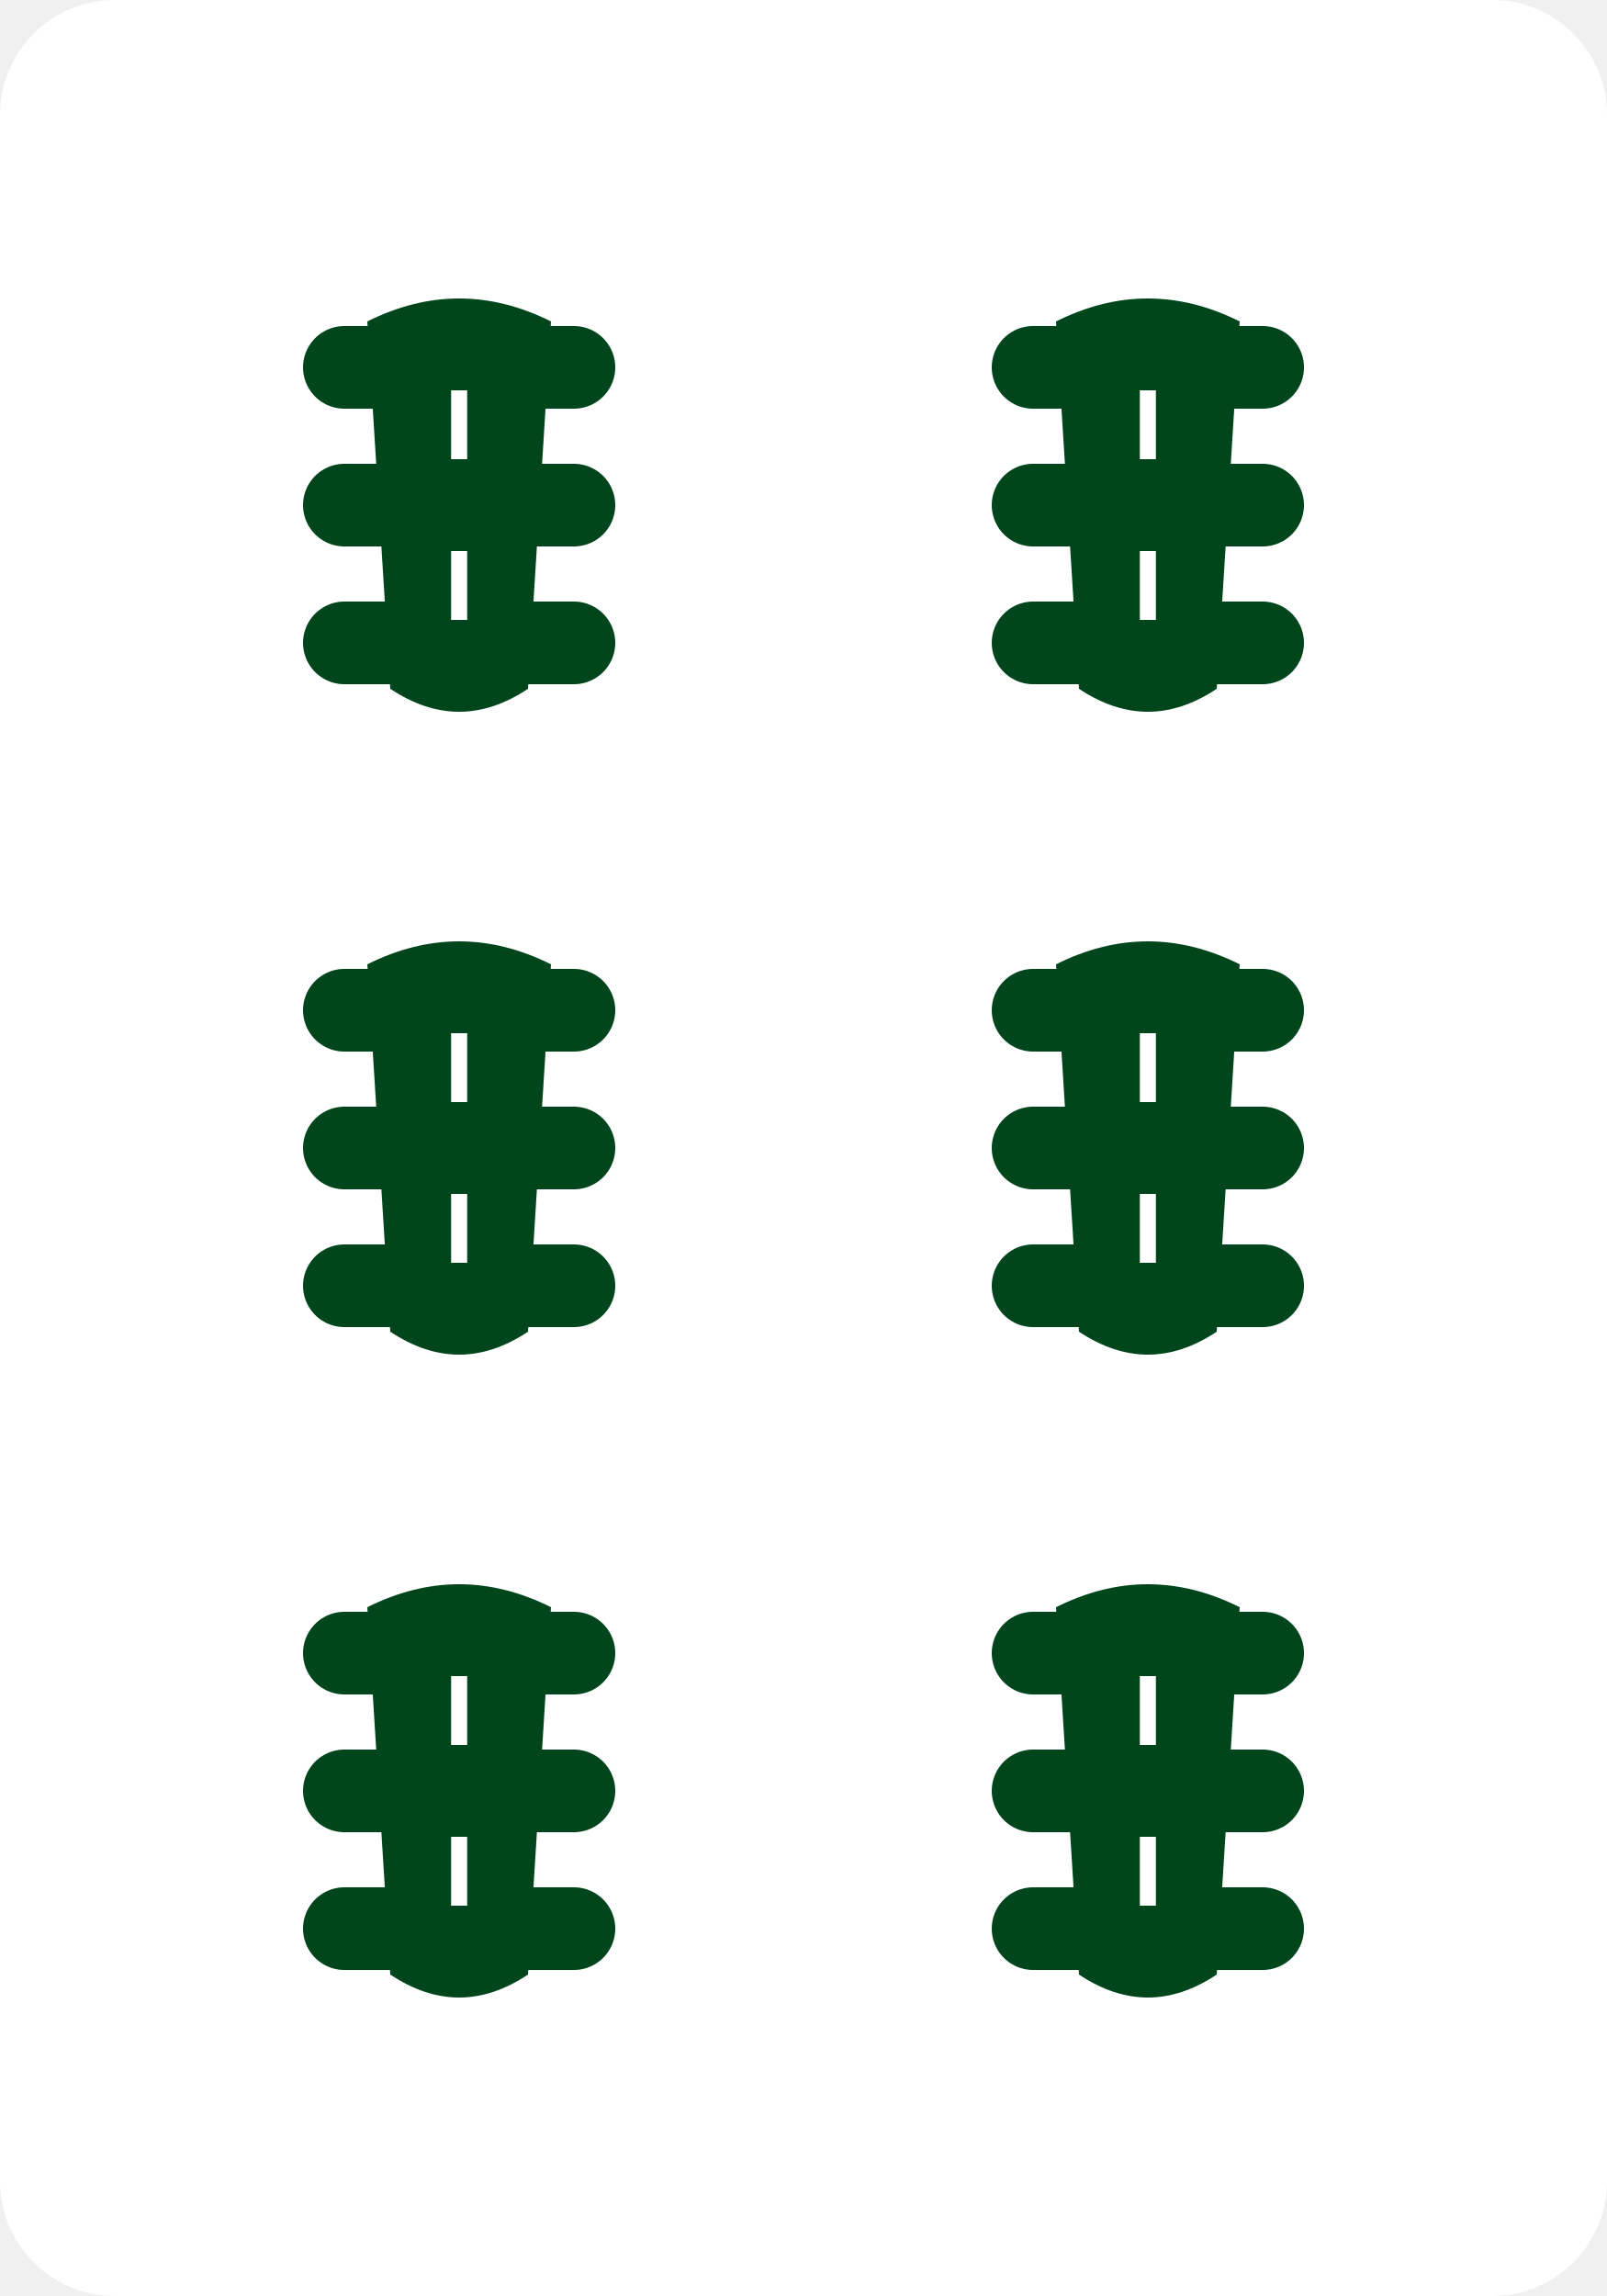
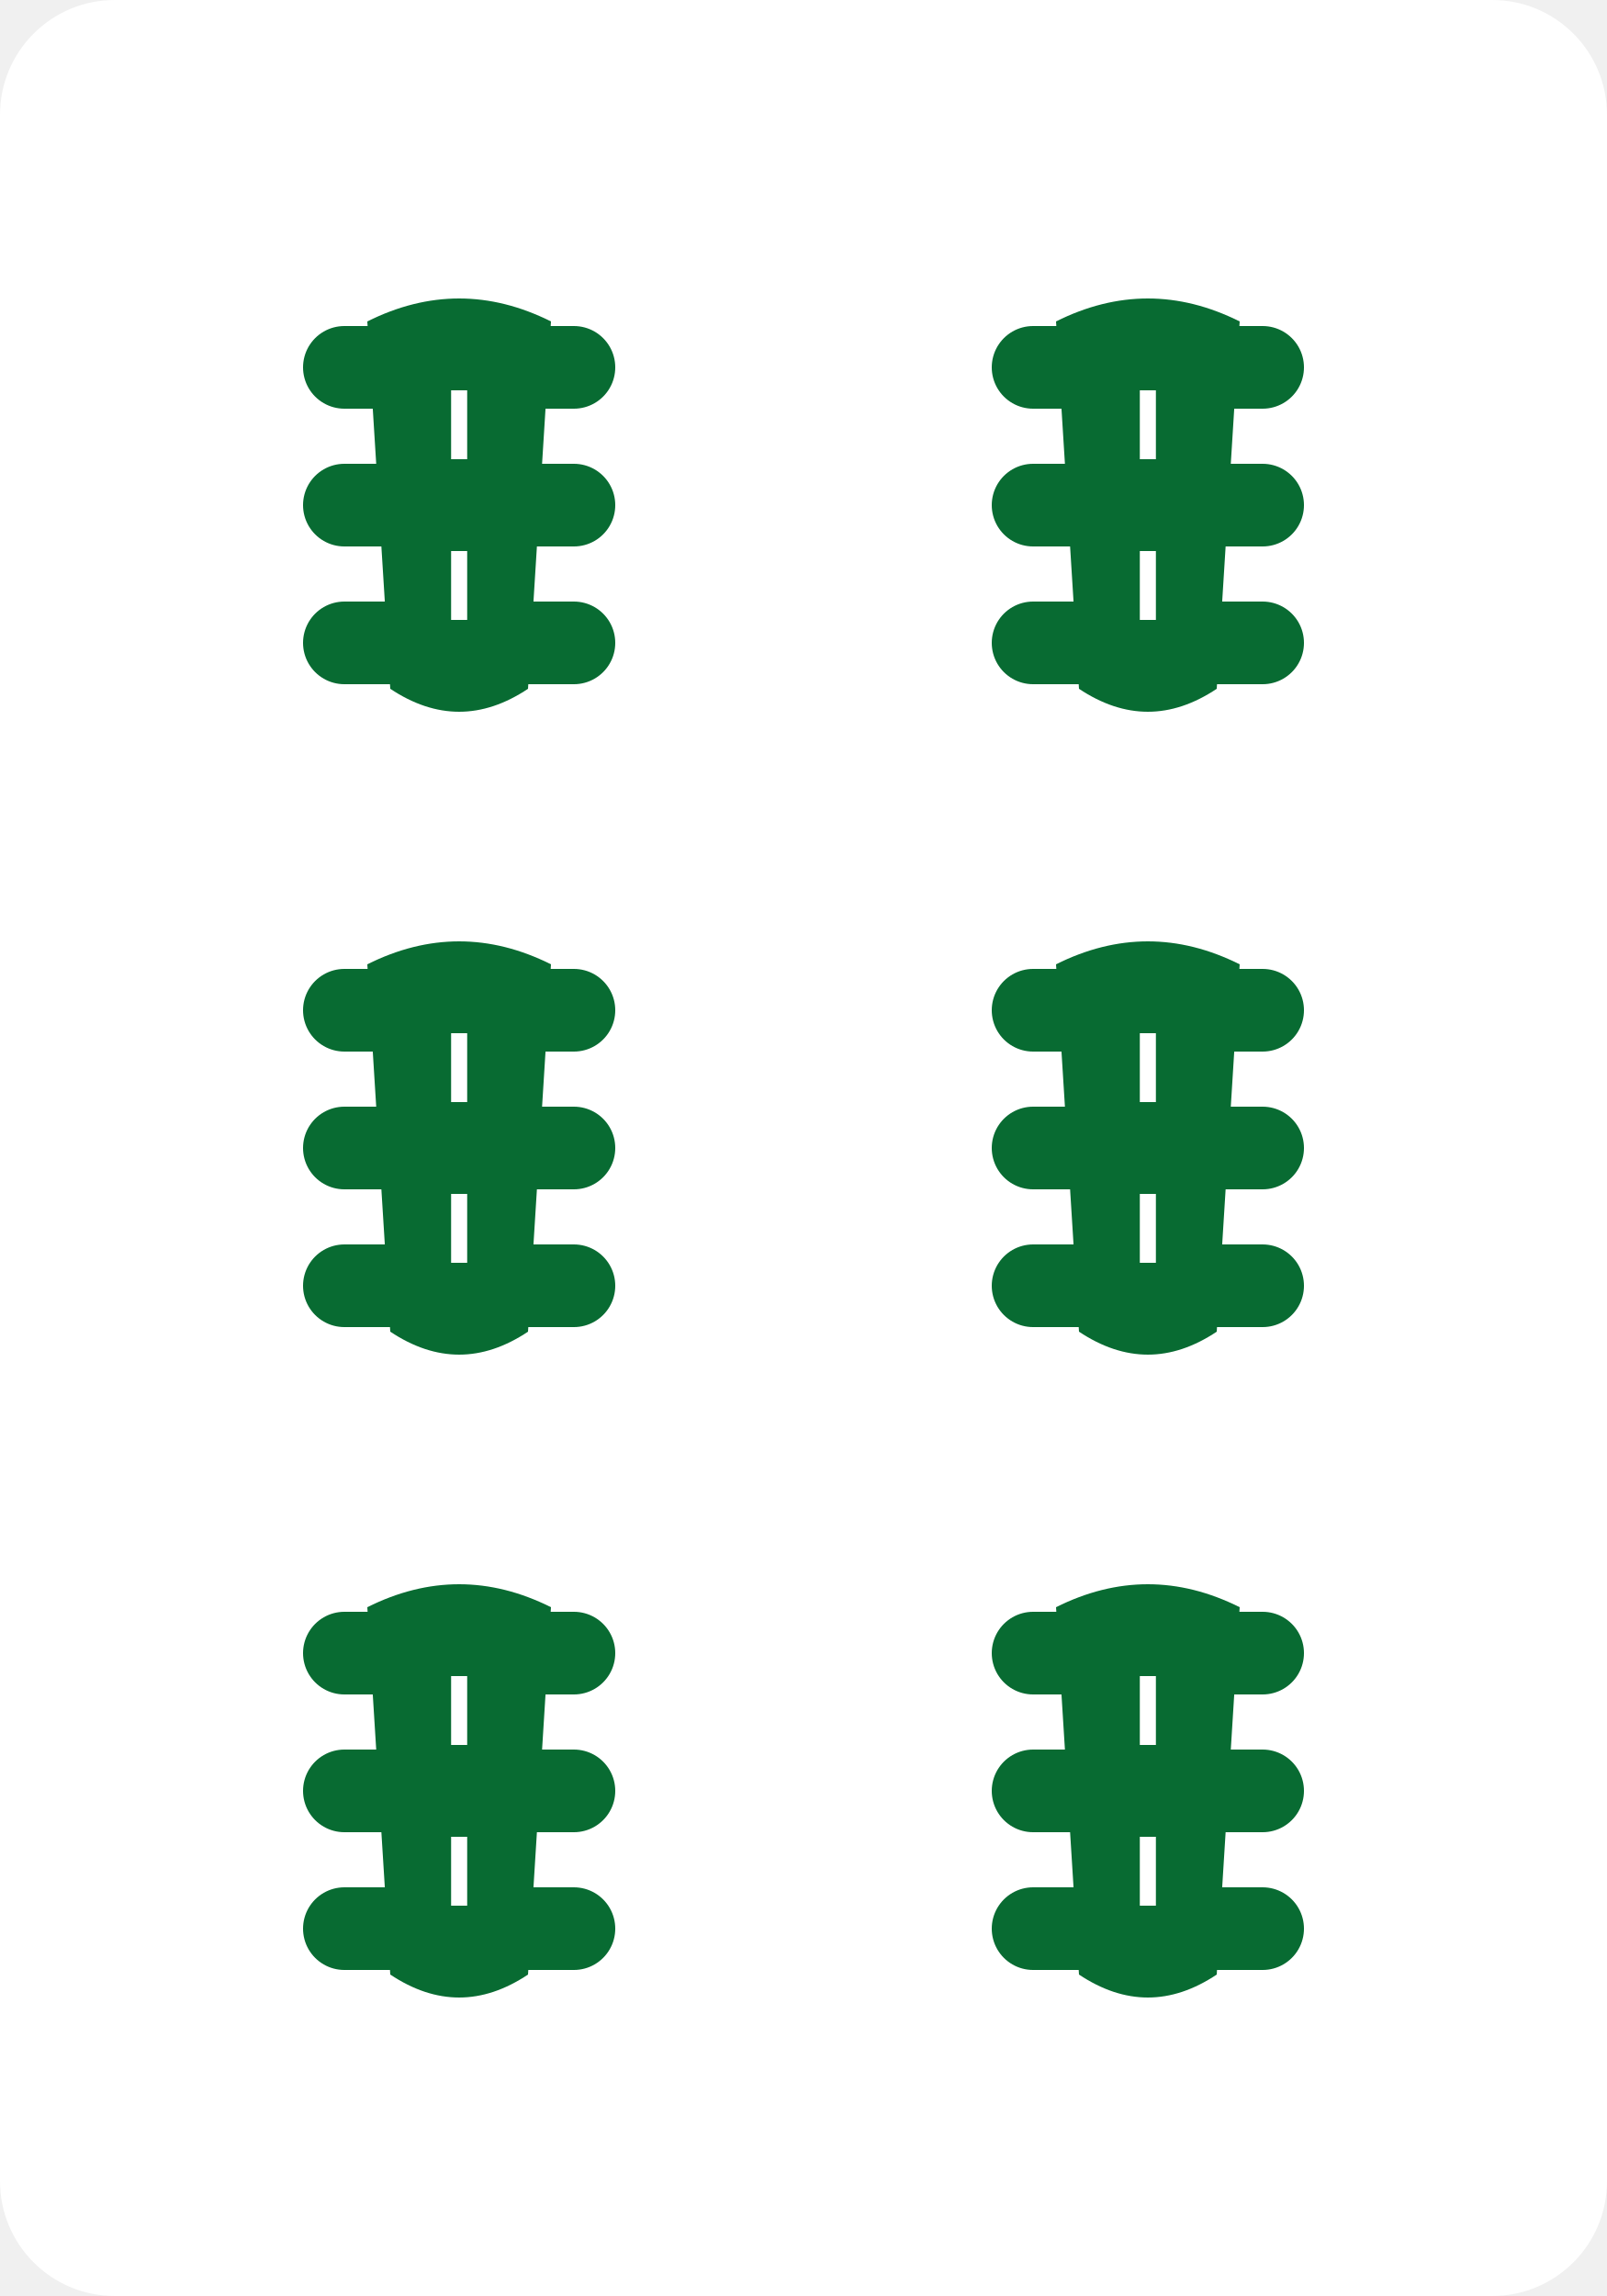
<svg xmlns="http://www.w3.org/2000/svg" viewBox="0 0 70 100">
  <rect width="70" height="100" rx="5" fill="#fff" />
  <g transform="translate(20,22)">
-     <path d="M-4-8Q0-10 4-8L3 8Q0 10-3 8Z" fill="#00451b" />
-     <path d="M-5-6H5M-5 0H5M-5 6H5" stroke="#00451b" stroke-width="3.6" stroke-linecap="round" />
+     <path d="M-4-8Q0-10 4-8L3 8Q0 10-3 8Z" fill="#086b32" />
+     <path d="M-5-6H5M-5 0H5M-5 6H5" stroke="#086b32" stroke-width="3.6" stroke-linecap="round" />
    <path d="M0-5V-2M0 2V5" stroke="#fff" stroke-width=".7" />
  </g>
  <g transform="translate(50,22)">
-     <path d="M-4-8Q0-10 4-8L3 8Q0 10-3 8Z" fill="#00451b" />
-     <path d="M-5-6H5M-5 0H5M-5 6H5" stroke="#00451b" stroke-width="3.6" stroke-linecap="round" />
+     <path d="M-4-8Q0-10 4-8L3 8Q0 10-3 8Z" fill="#086b32" />
+     <path d="M-5-6H5M-5 0H5M-5 6H5" stroke="#086b32" stroke-width="3.6" stroke-linecap="round" />
    <path d="M0-5V-2M0 2V5" stroke="#fff" stroke-width=".7" />
  </g>
  <g transform="translate(20,50)">
-     <path d="M-4-8Q0-10 4-8L3 8Q0 10-3 8Z" fill="#00451b" />
-     <path d="M-5-6H5M-5 0H5M-5 6H5" stroke="#00451b" stroke-width="3.6" stroke-linecap="round" />
+     <path d="M-4-8Q0-10 4-8L3 8Q0 10-3 8Z" fill="#086b32" />
+     <path d="M-5-6H5M-5 0H5M-5 6H5" stroke="#086b32" stroke-width="3.6" stroke-linecap="round" />
    <path d="M0-5V-2M0 2V5" stroke="#fff" stroke-width=".7" />
  </g>
  <g transform="translate(50,50)">
-     <path d="M-4-8Q0-10 4-8L3 8Q0 10-3 8Z" fill="#00451b" />
-     <path d="M-5-6H5M-5 0H5M-5 6H5" stroke="#00451b" stroke-width="3.6" stroke-linecap="round" />
+     <path d="M-4-8Q0-10 4-8L3 8Q0 10-3 8Z" fill="#086b32" />
+     <path d="M-5-6H5M-5 0H5M-5 6H5" stroke="#086b32" stroke-width="3.6" stroke-linecap="round" />
    <path d="M0-5V-2M0 2V5" stroke="#fff" stroke-width=".7" />
  </g>
  <g transform="translate(20,78)">
-     <path d="M-4-8Q0-10 4-8L3 8Q0 10-3 8Z" fill="#00451b" />
-     <path d="M-5-6H5M-5 0H5M-5 6H5" stroke="#00451b" stroke-width="3.6" stroke-linecap="round" />
+     <path d="M-4-8Q0-10 4-8L3 8Q0 10-3 8Z" fill="#086b32" />
+     <path d="M-5-6H5M-5 0H5M-5 6H5" stroke="#086b32" stroke-width="3.6" stroke-linecap="round" />
    <path d="M0-5V-2M0 2V5" stroke="#fff" stroke-width=".7" />
  </g>
  <g transform="translate(50,78)">
-     <path d="M-4-8Q0-10 4-8L3 8Q0 10-3 8Z" fill="#00451b" />
-     <path d="M-5-6H5M-5 0H5M-5 6H5" stroke="#00451b" stroke-width="3.6" stroke-linecap="round" />
+     <path d="M-4-8Q0-10 4-8L3 8Q0 10-3 8Z" fill="#086b32" />
+     <path d="M-5-6H5M-5 0H5M-5 6H5" stroke="#086b32" stroke-width="3.6" stroke-linecap="round" />
    <path d="M0-5V-2M0 2V5" stroke="#fff" stroke-width=".7" />
  </g>
</svg>
